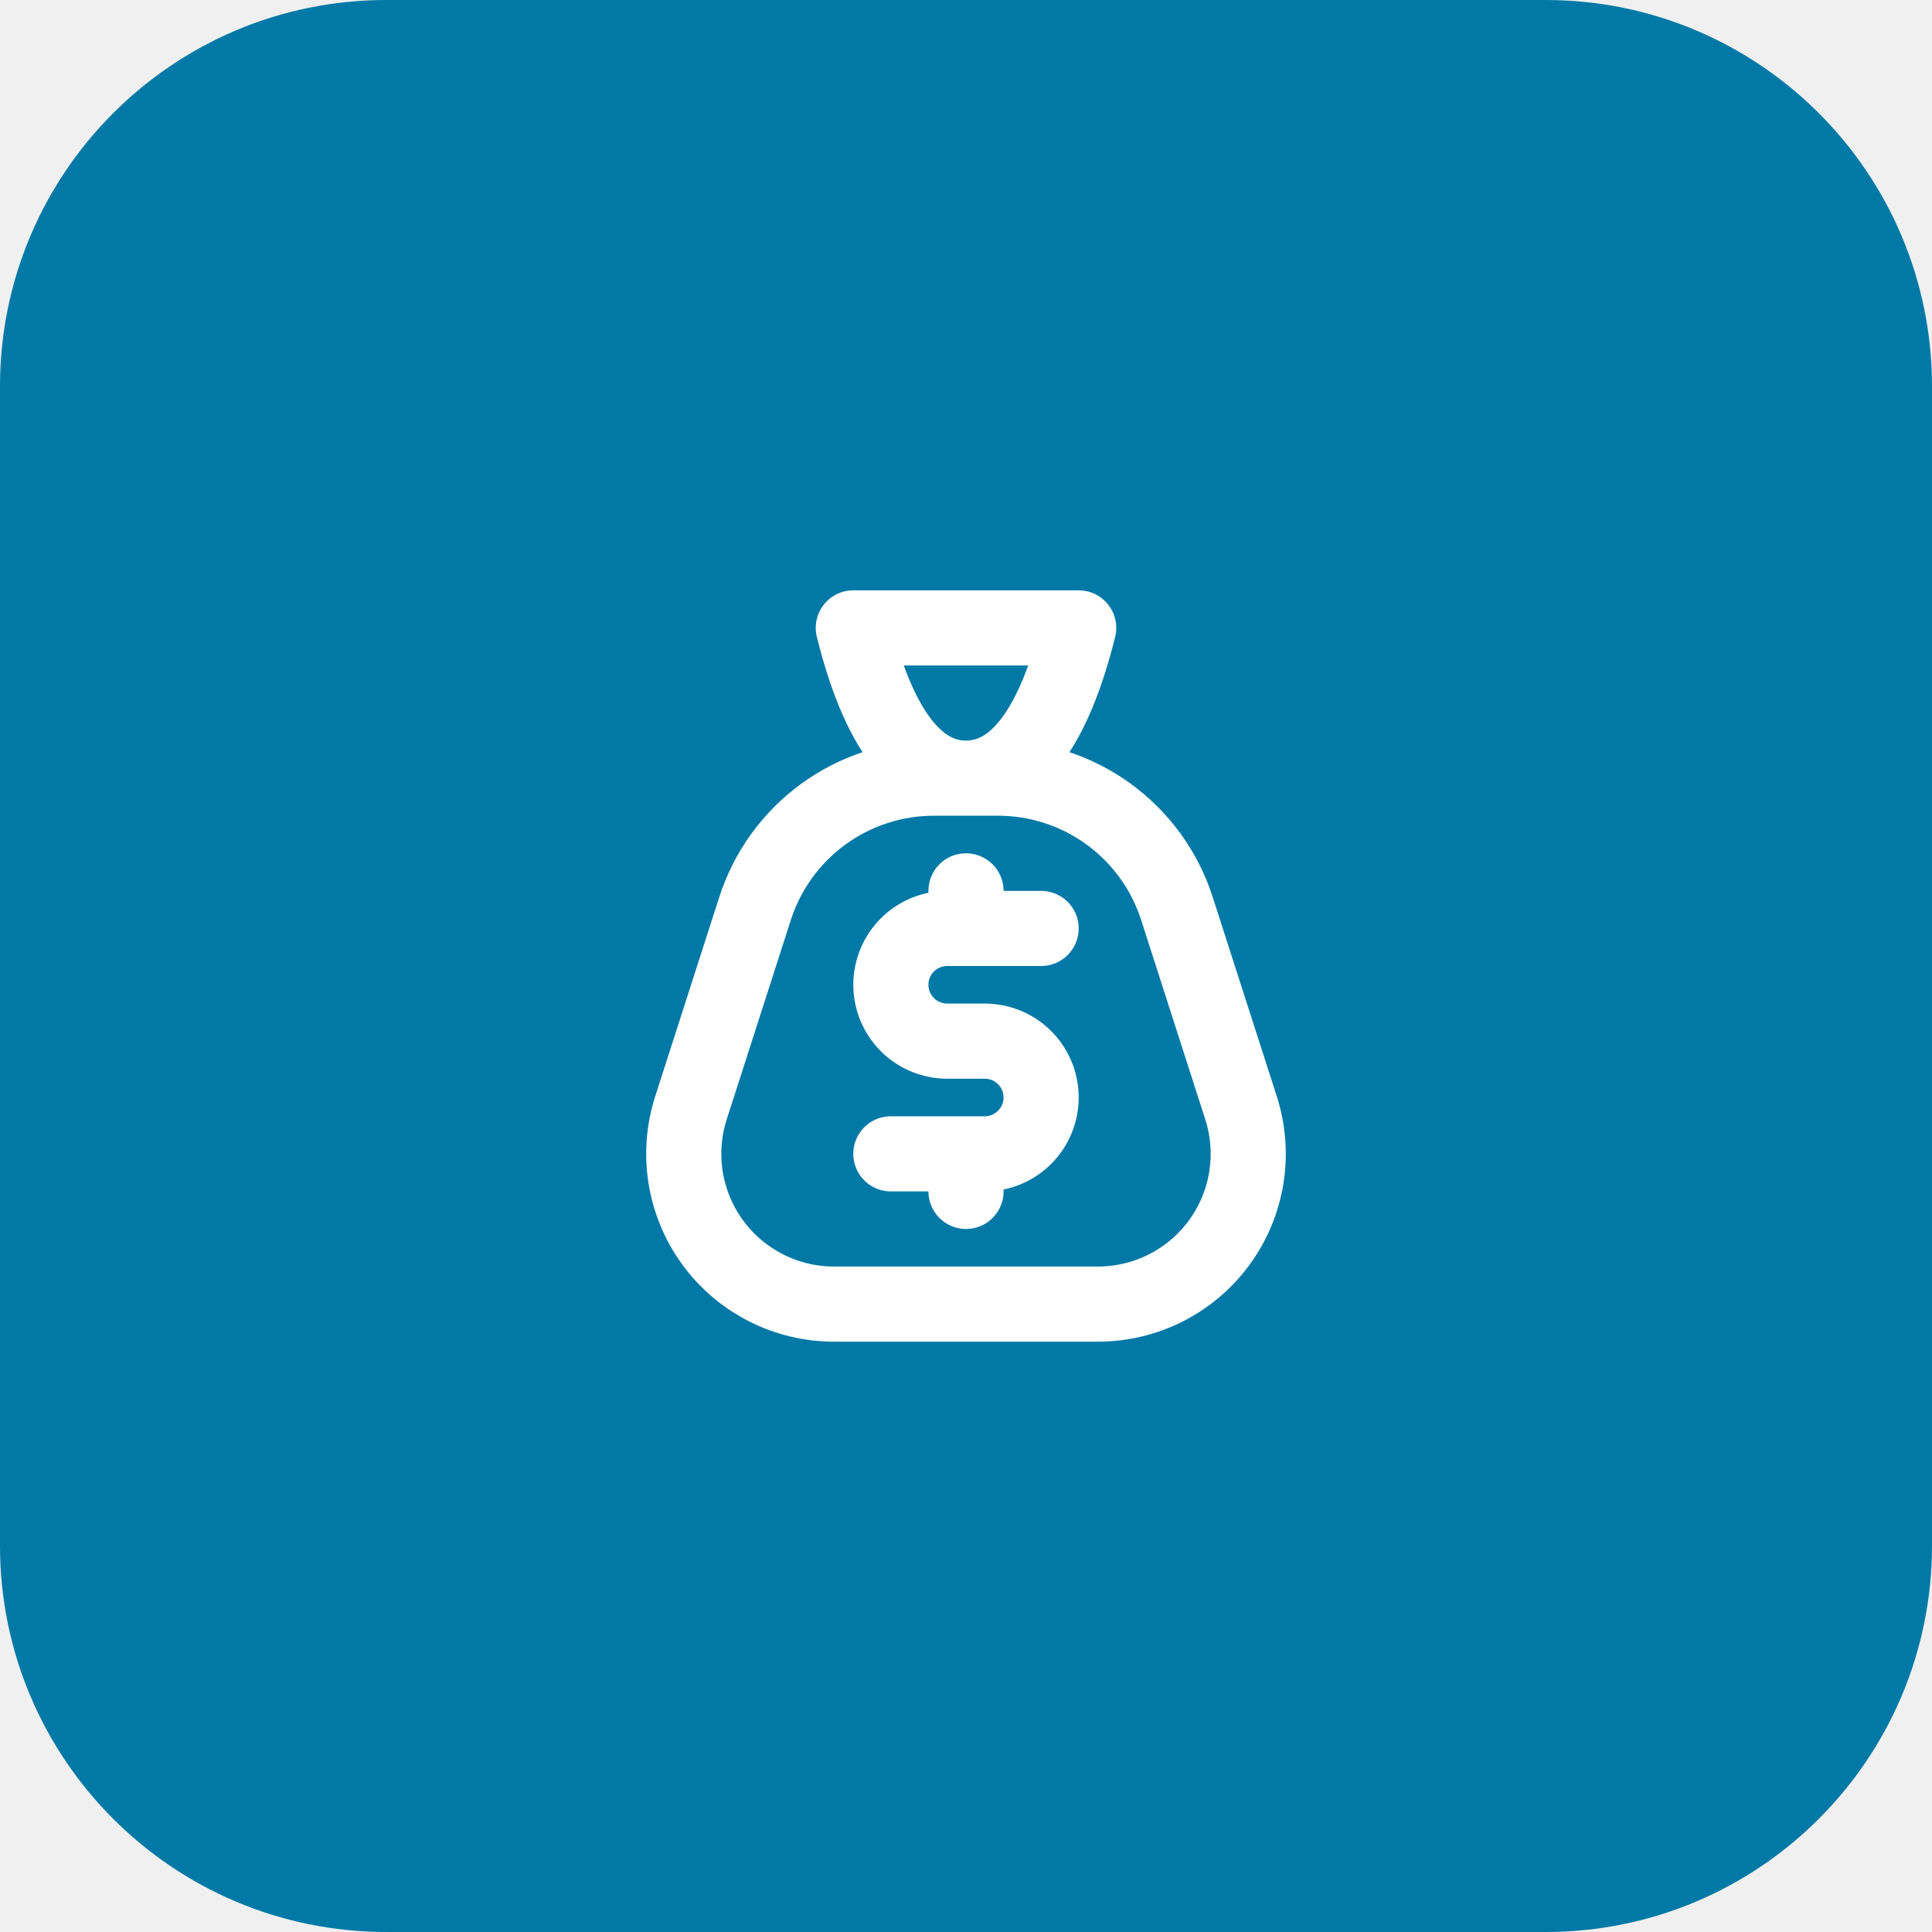
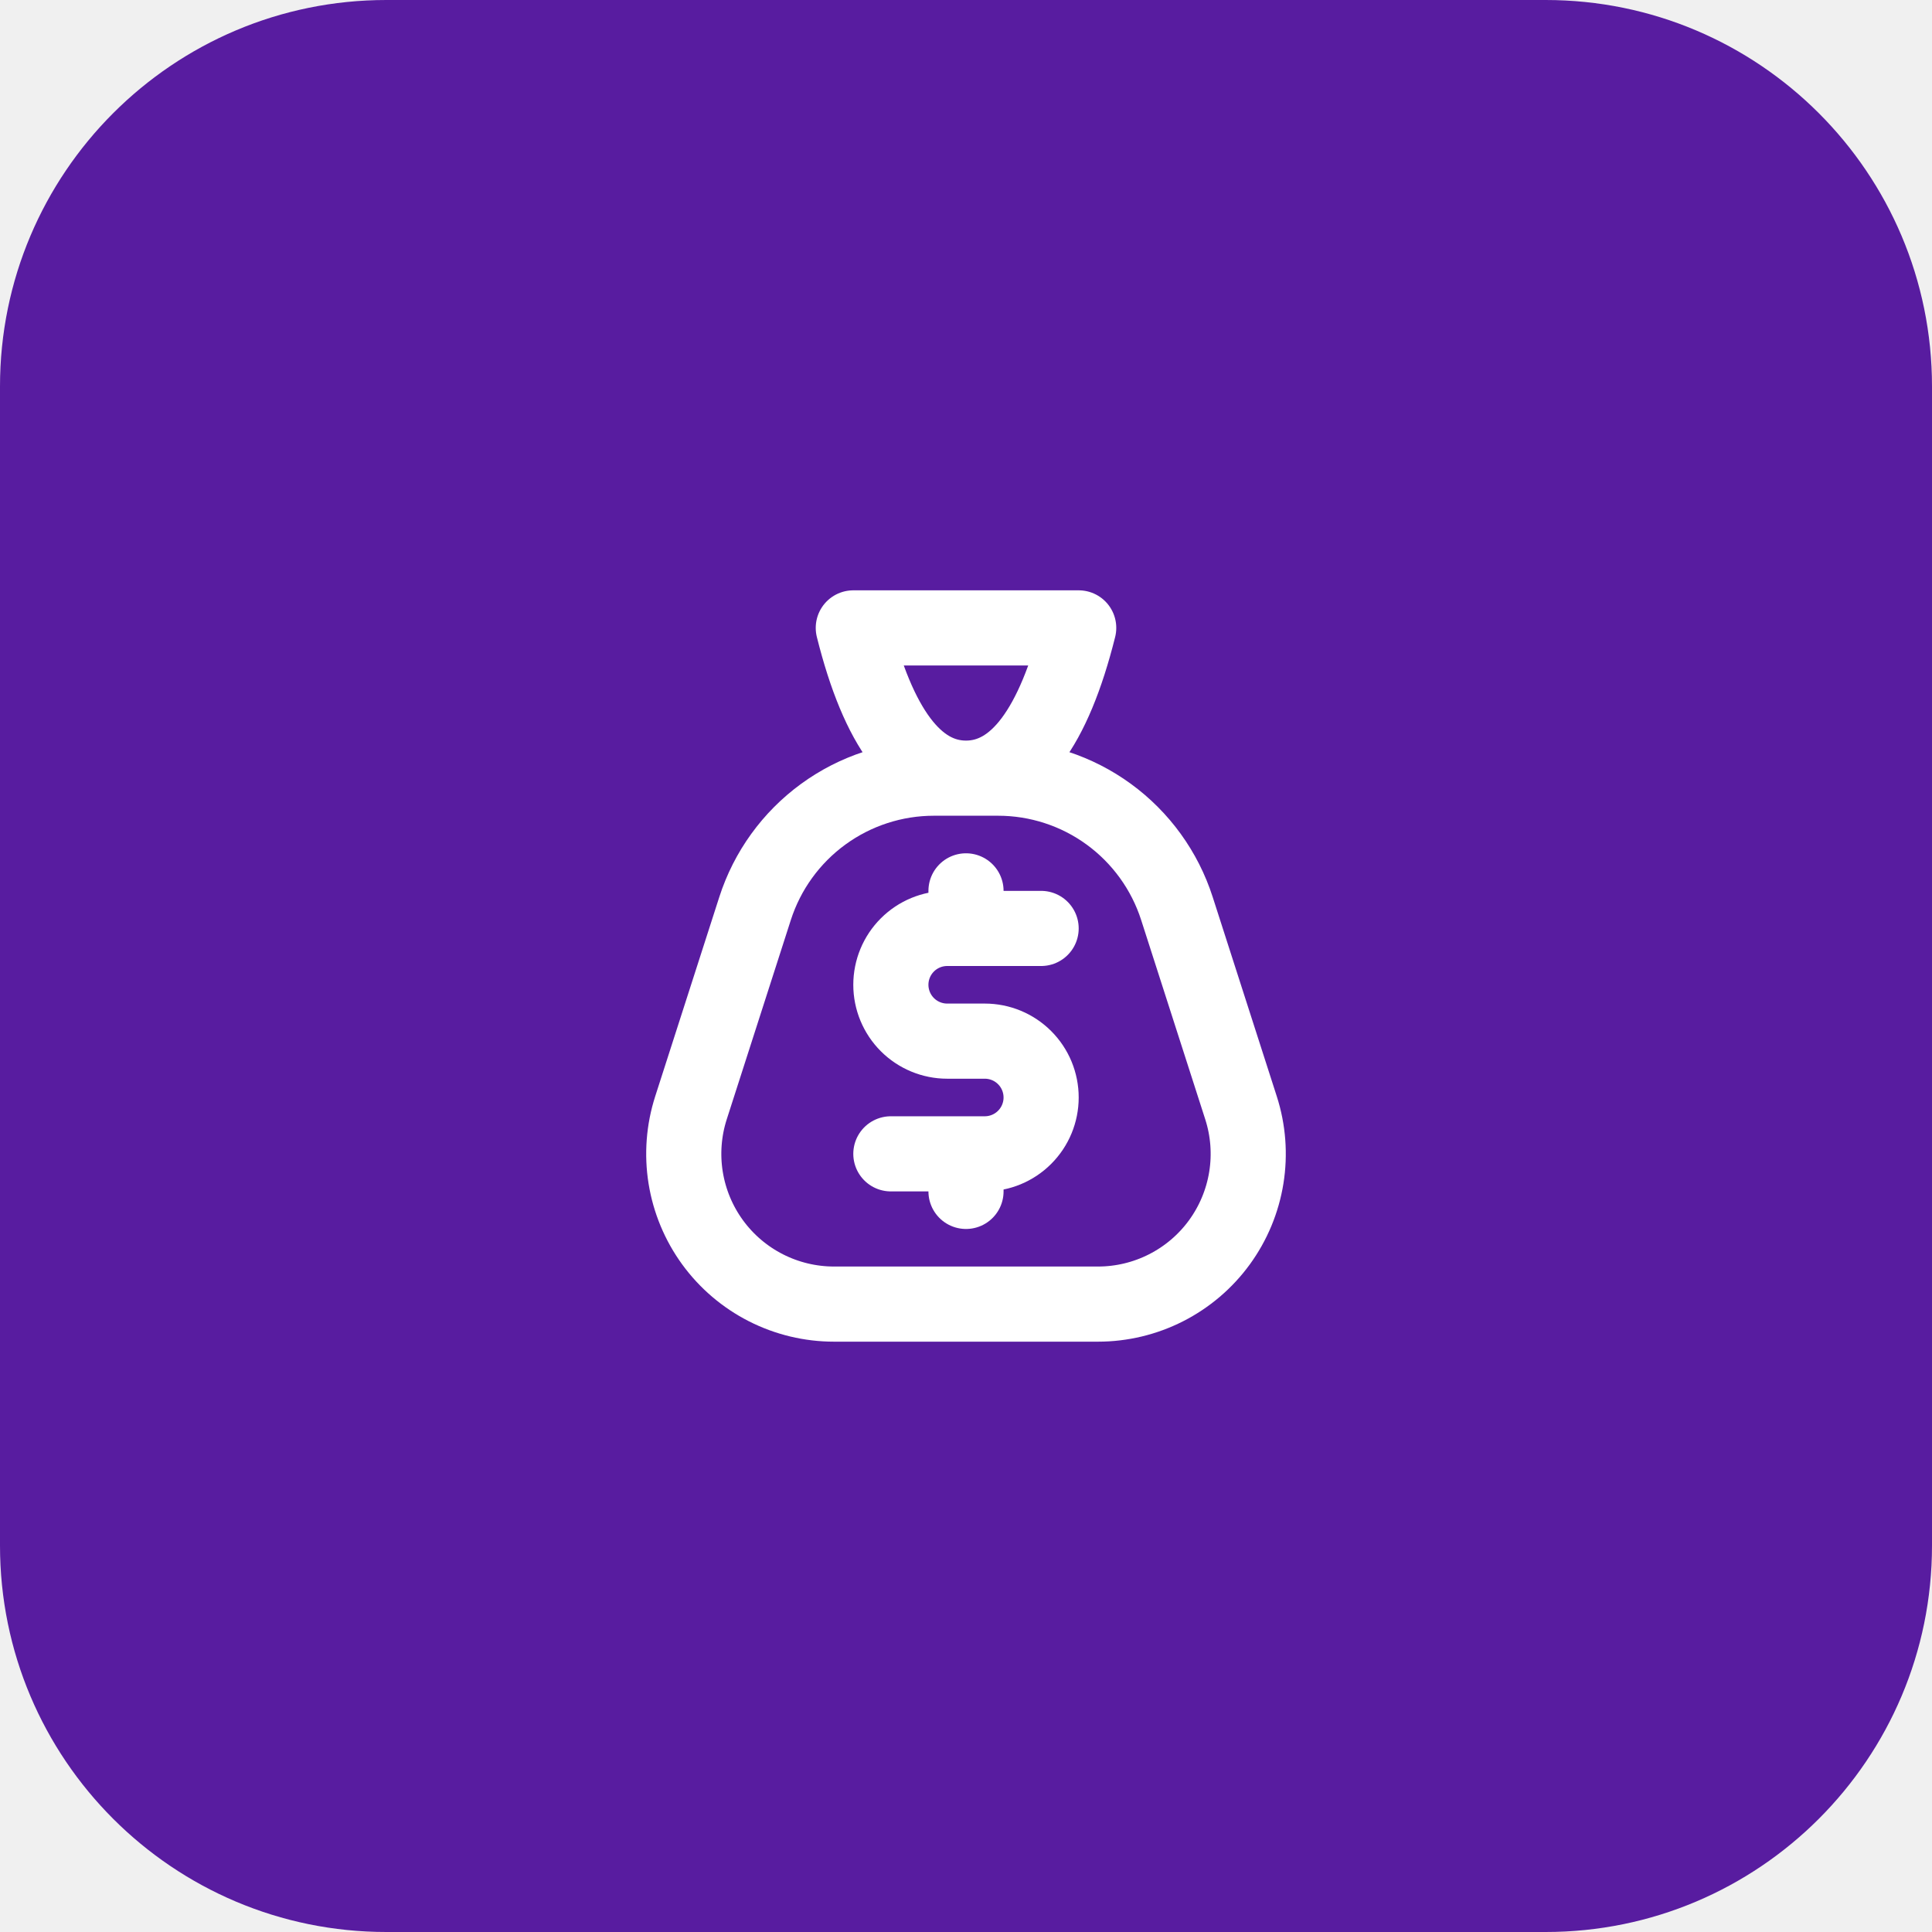
<svg xmlns="http://www.w3.org/2000/svg" width="120" height="120" viewBox="0 0 120 120" fill="none">
-   <rect width="120" height="120" rx="24" fill="#0179A6" />
+   <rect width="120" height="120" rx="24" fill="#581CA0" />
  <path d="M51.803 81H68.197C69.667 81 71.117 80.653 72.427 79.986C73.738 79.32 74.873 78.353 75.739 77.165C76.605 75.976 77.178 74.6 77.411 73.149C77.645 71.697 77.532 70.21 77.082 68.811L73.101 56.43C72.346 54.078 70.863 52.028 68.867 50.572C66.871 49.117 64.465 48.333 61.995 48.333H58.005C55.535 48.333 53.129 49.117 51.133 50.572C49.137 52.028 47.654 54.078 46.898 56.43L42.917 68.811C42.468 70.21 42.355 71.697 42.588 73.149C42.822 74.6 43.395 75.976 44.261 77.165C45.127 78.353 46.262 79.32 47.572 79.986C48.883 80.653 50.332 81 51.803 81ZM67 39C65.444 45.222 63.111 48.333 60 48.333C56.889 48.333 54.555 45.222 53 39H67Z" stroke="white" stroke-width="4.667" stroke-linecap="round" stroke-linejoin="round" />
  <path d="M64.666 57.667H58.833C57.905 57.667 57.014 58.035 56.358 58.692C55.702 59.348 55.333 60.238 55.333 61.167C55.333 62.095 55.702 62.985 56.358 63.642C57.014 64.298 57.905 64.667 58.833 64.667H61.166C62.095 64.667 62.985 65.035 63.641 65.692C64.298 66.348 64.666 67.238 64.666 68.167C64.666 69.095 64.298 69.985 63.641 70.641C62.985 71.298 62.095 71.667 61.166 71.667H55.333M60 55.333V57.667M60 71.667V74" stroke="white" stroke-width="4.667" stroke-linecap="round" stroke-linejoin="round" />
</svg>
